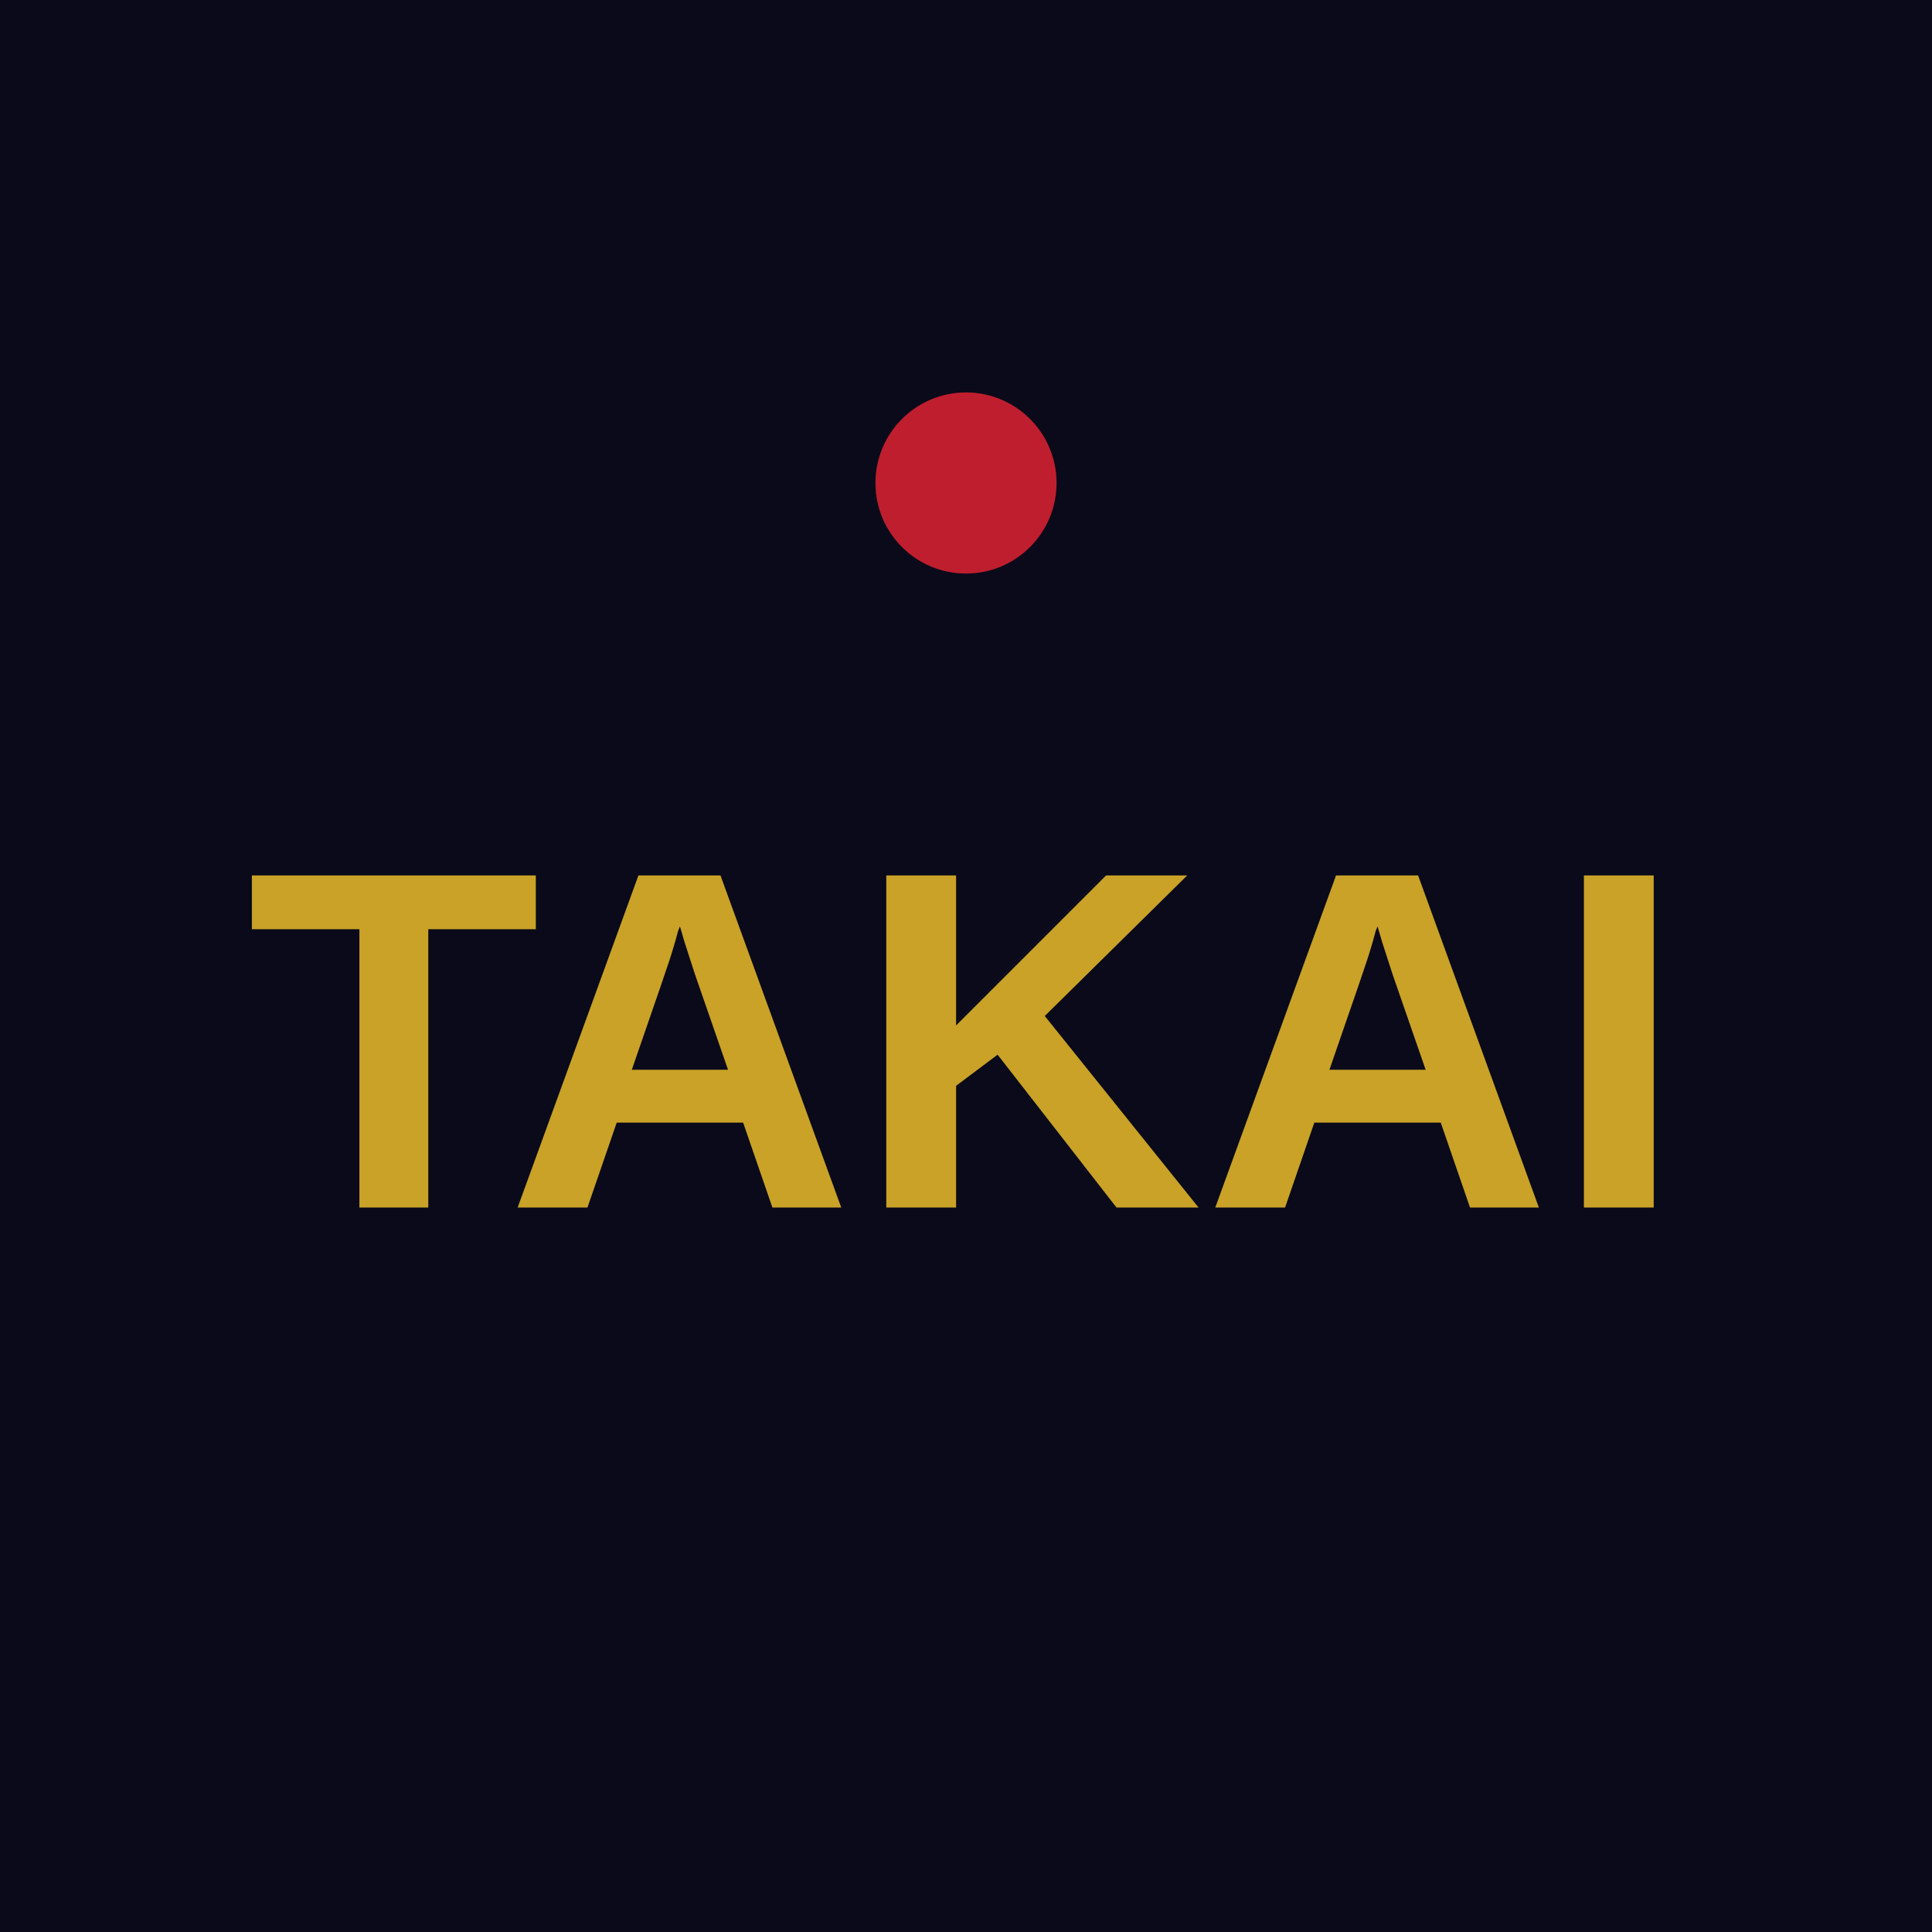
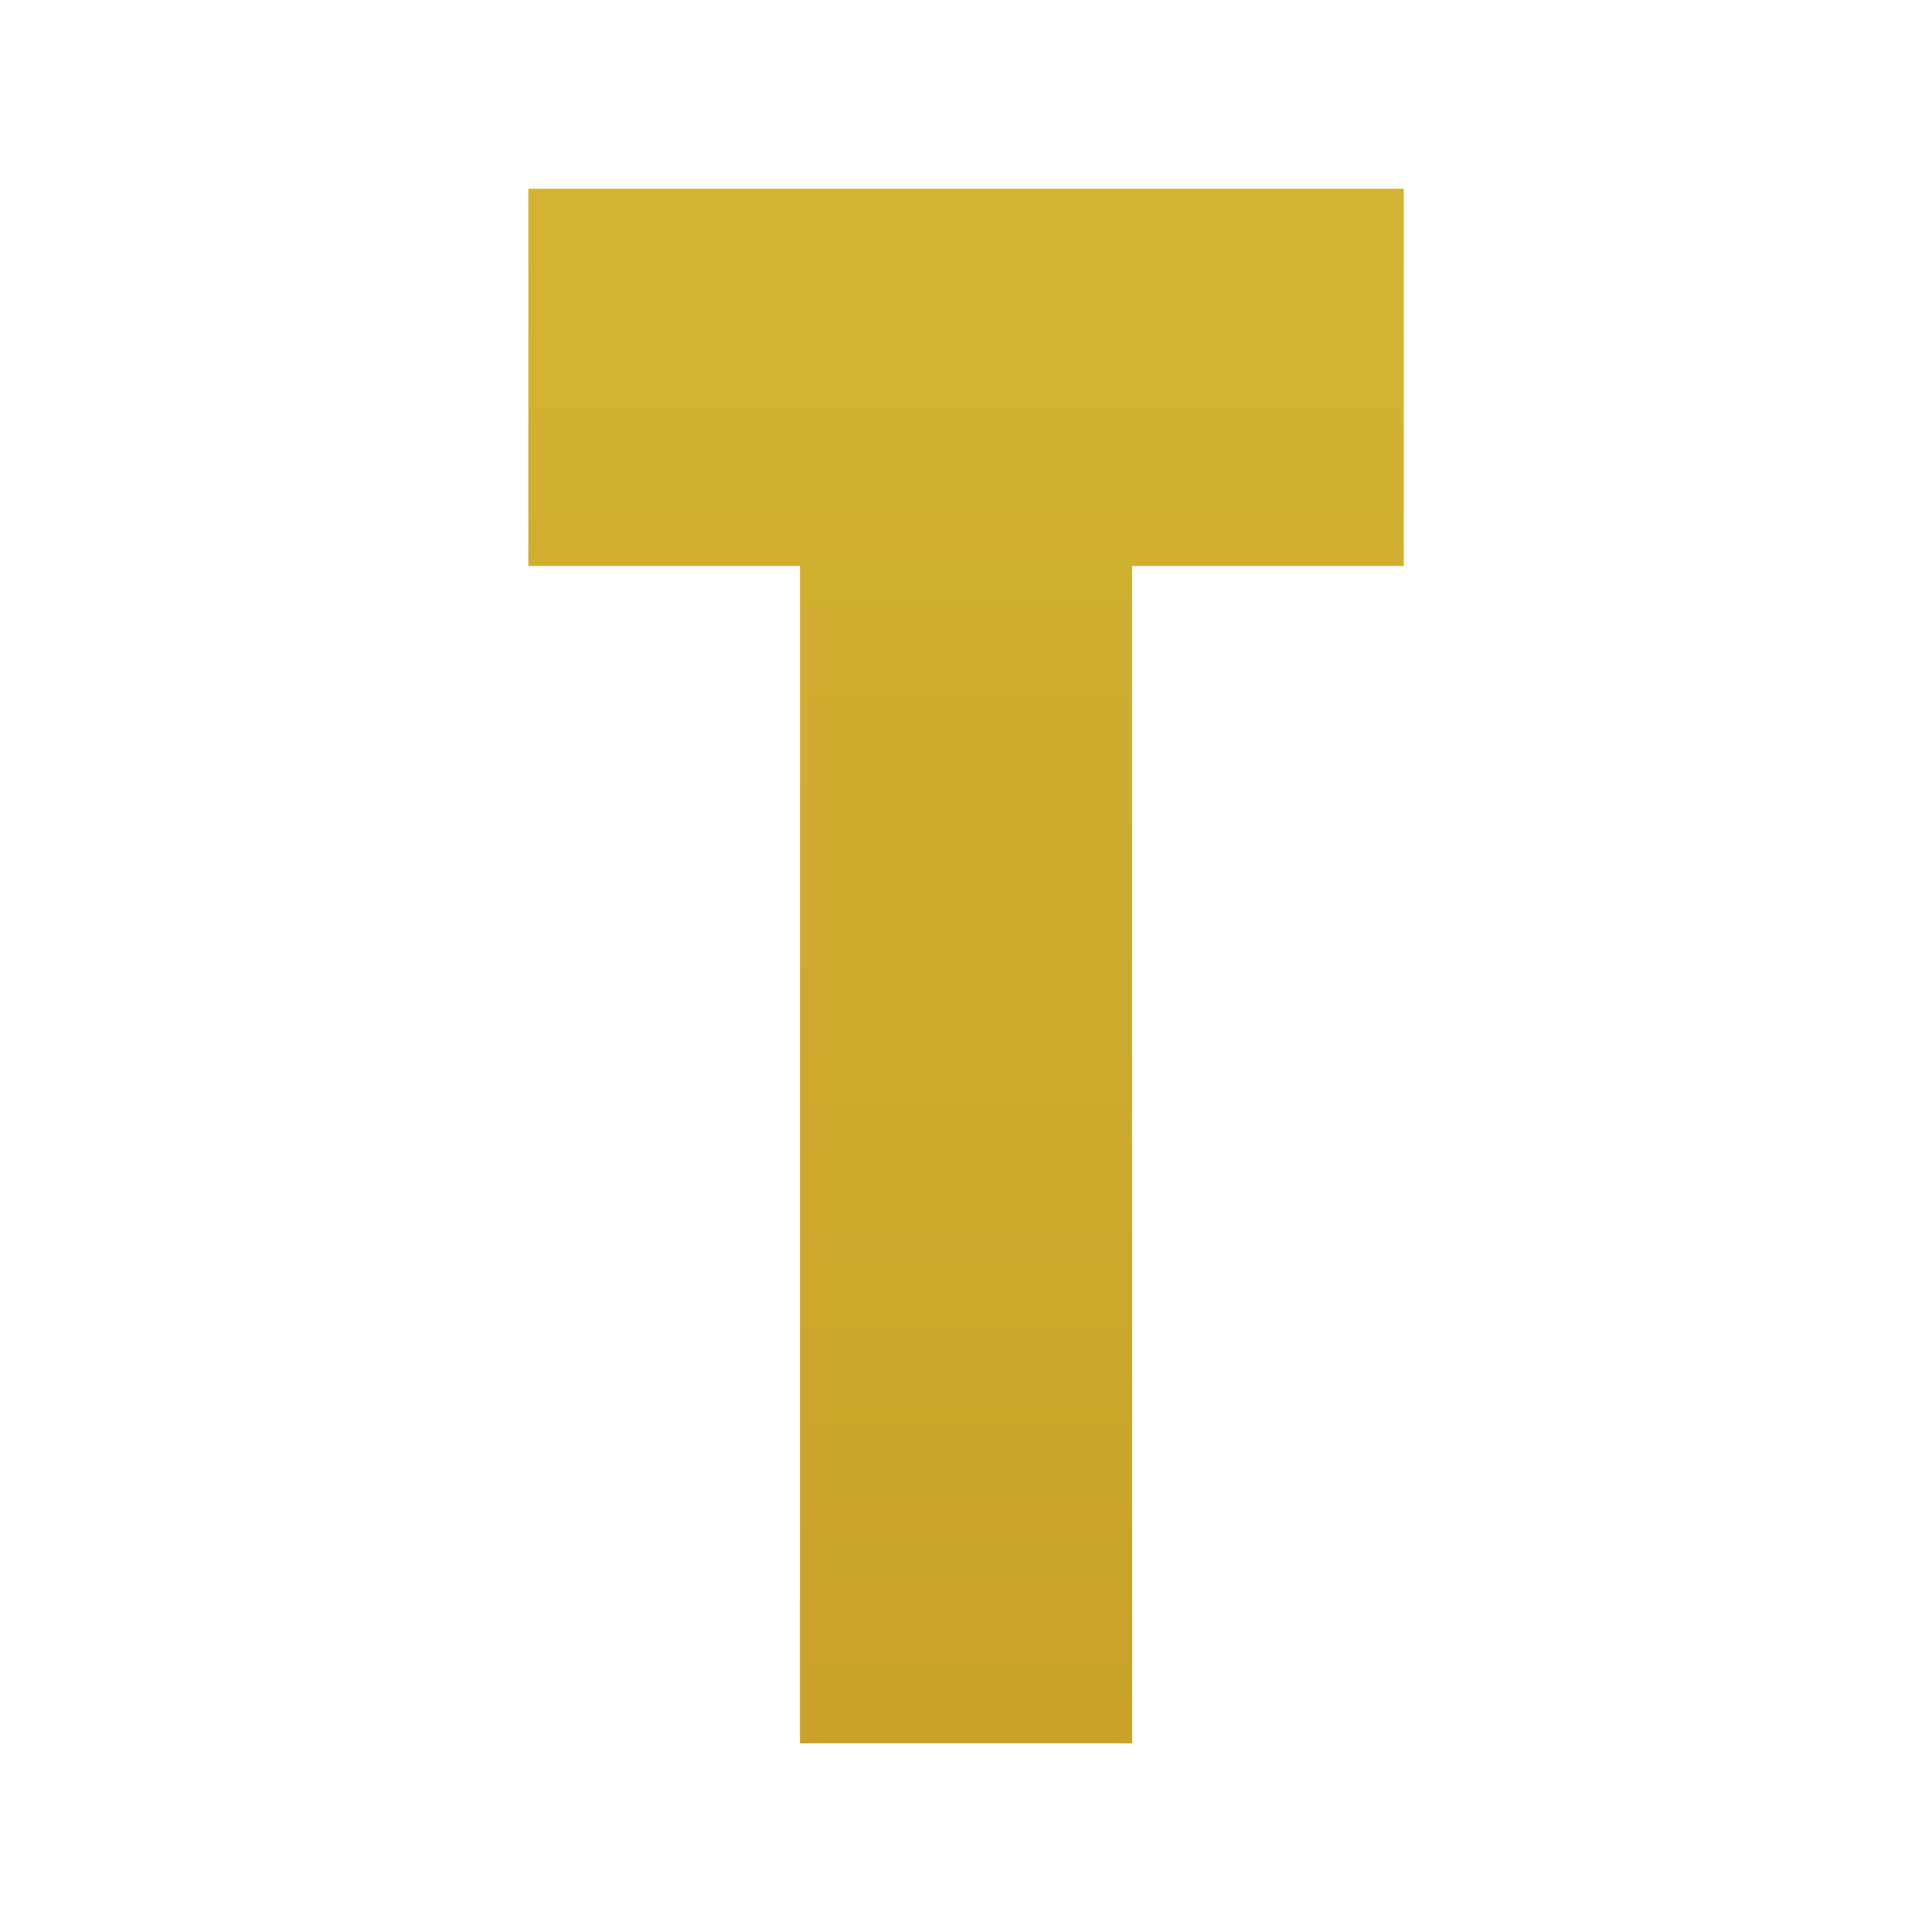
- <svg xmlns="http://www.w3.org/2000/svg" viewBox="0 0 32 32">
-   <rect width="32" height="32" fill="#0A0A1A" />
-   <text x="16" y="20" font-family="Arial, sans-serif" font-size="8" font-weight="bold" text-anchor="middle" fill="#C9A227">TAKAI</text>
-   <circle cx="16" cy="8" r="1.5" fill="#BF1E2E" />
+ <svg xmlns="http://www.w3.org/2000/svg" viewBox="0 0 512 512">
+   <defs>
+     <linearGradient id="goldGradient" x1="0%" y1="0%" x2="0%" y2="100%">
+       <stop offset="0%" style="stop-color:#D4B332;stop-opacity:1" />
+       <stop offset="100%" style="stop-color:#C9A227;stop-opacity:1" />
+     </linearGradient>
+   </defs>
+   <path d="M140 50 L372 50 L372 150 L300 150 L300 462 L212 462 L212 150 L140 150 Z" fill="url(#goldGradient)" />
</svg>
